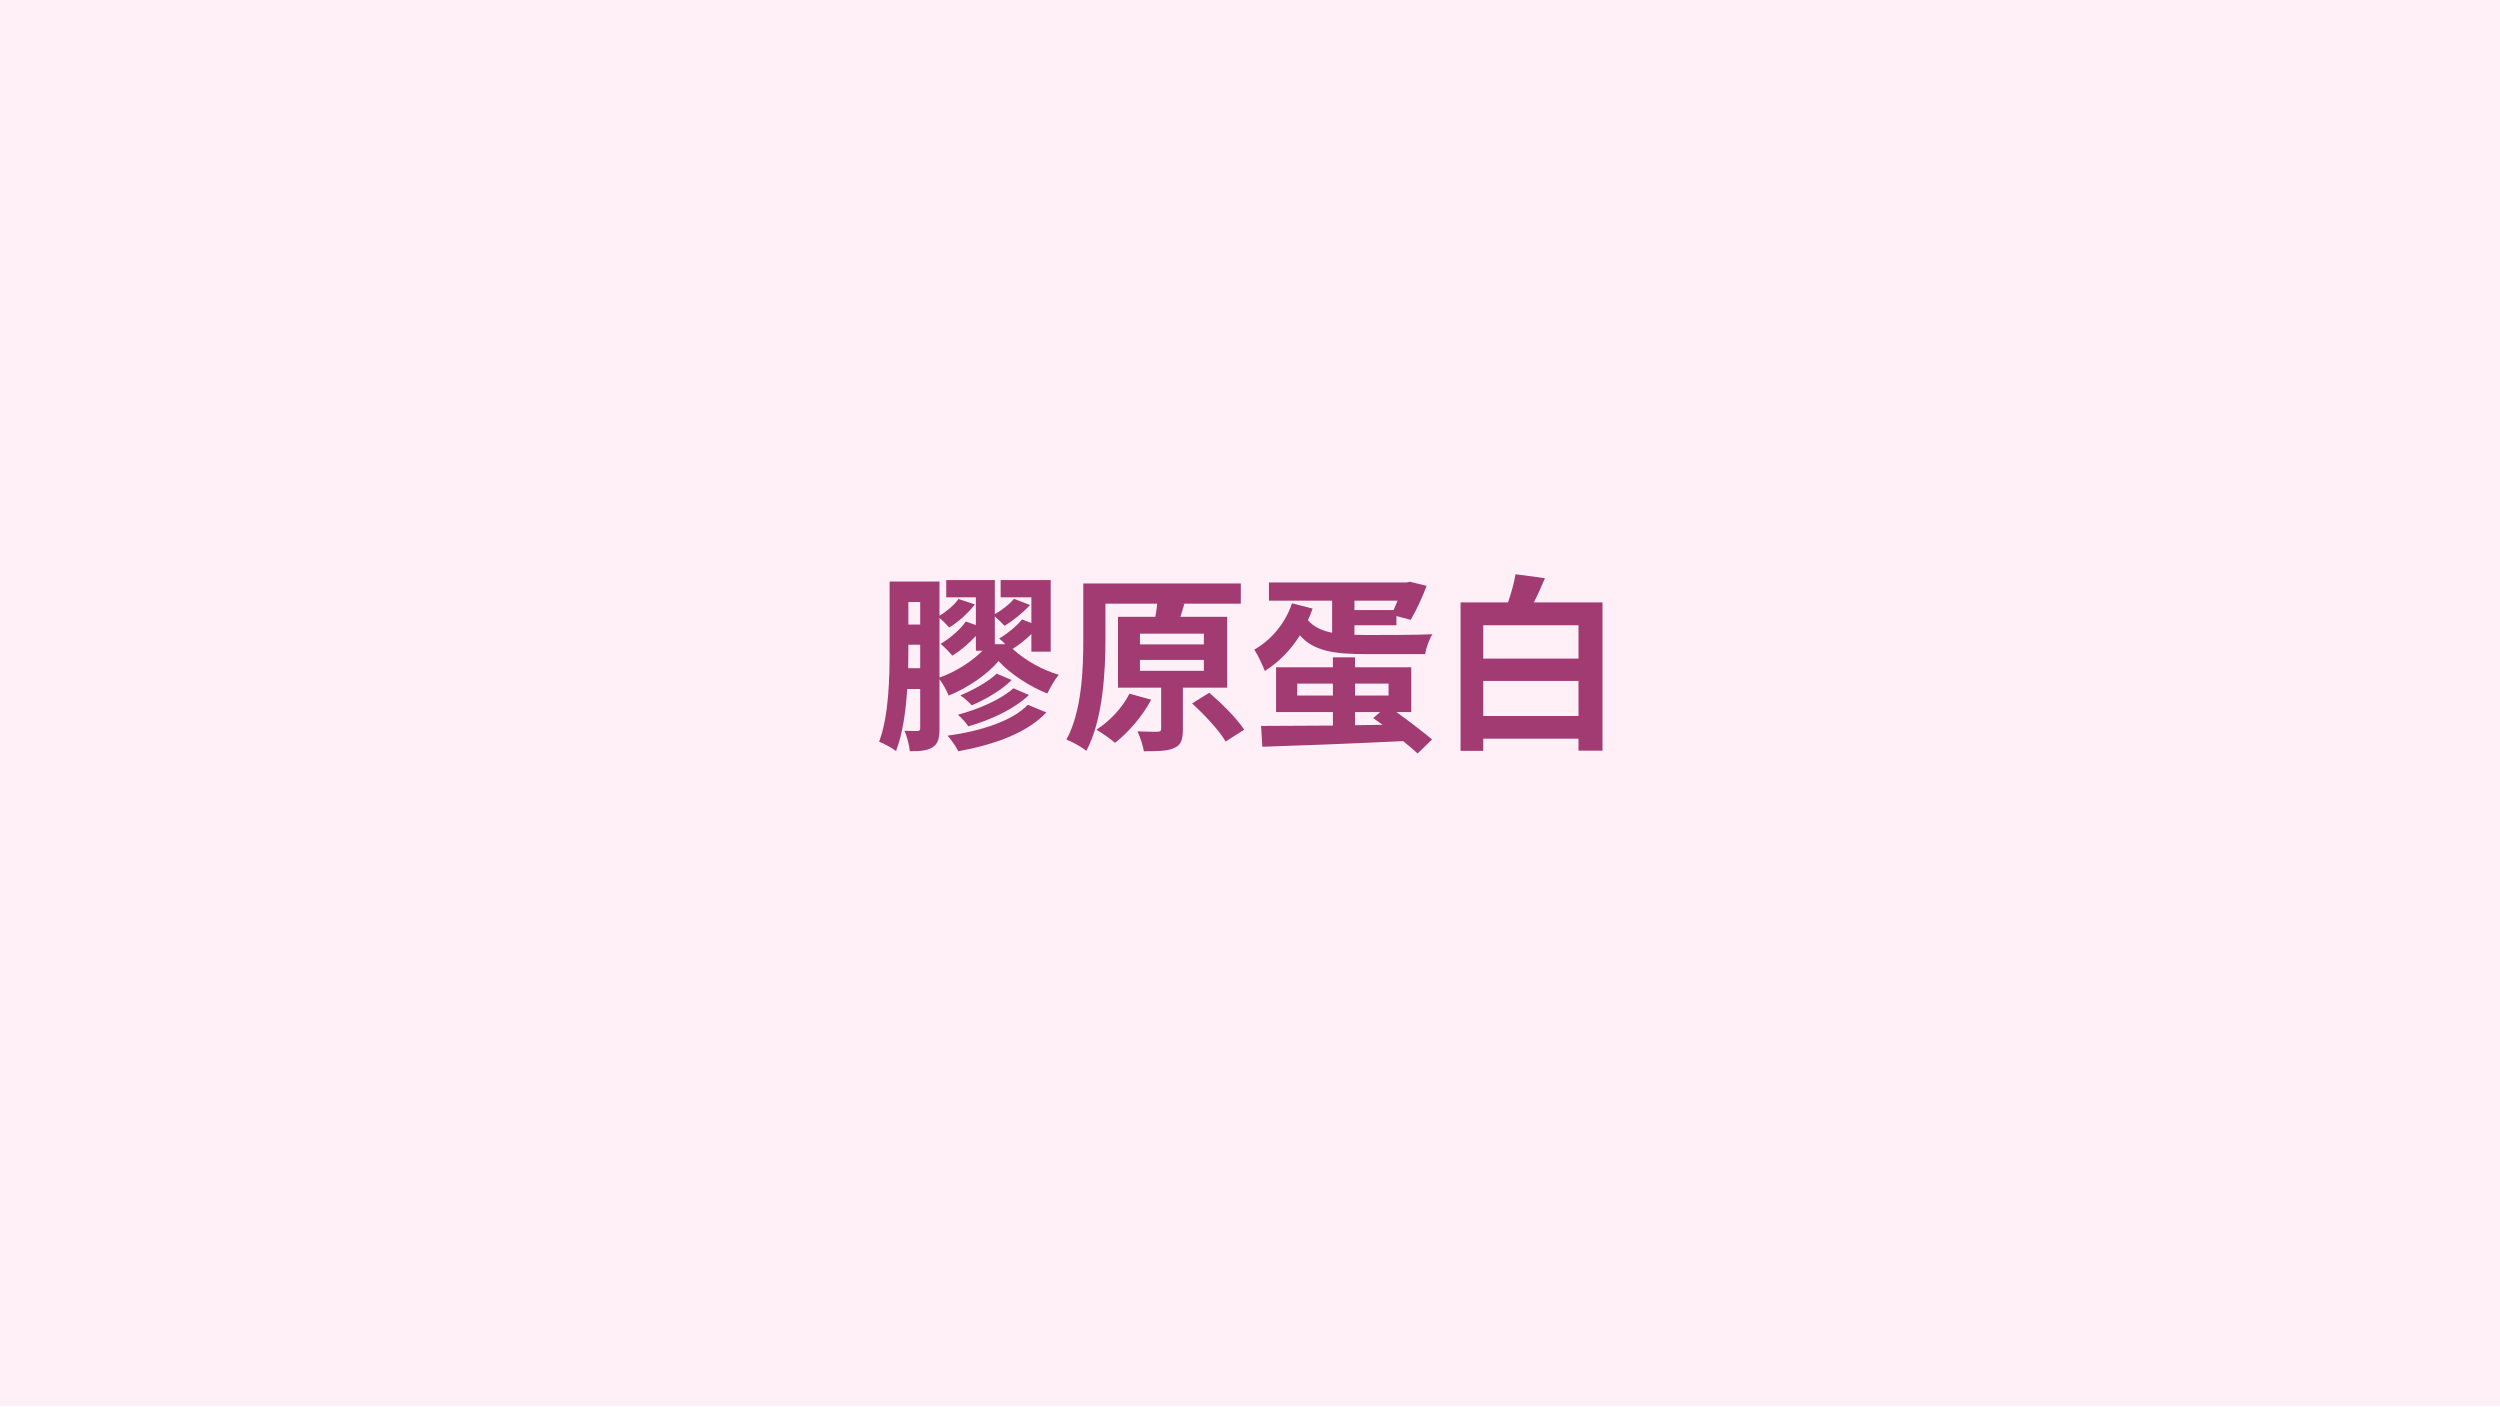
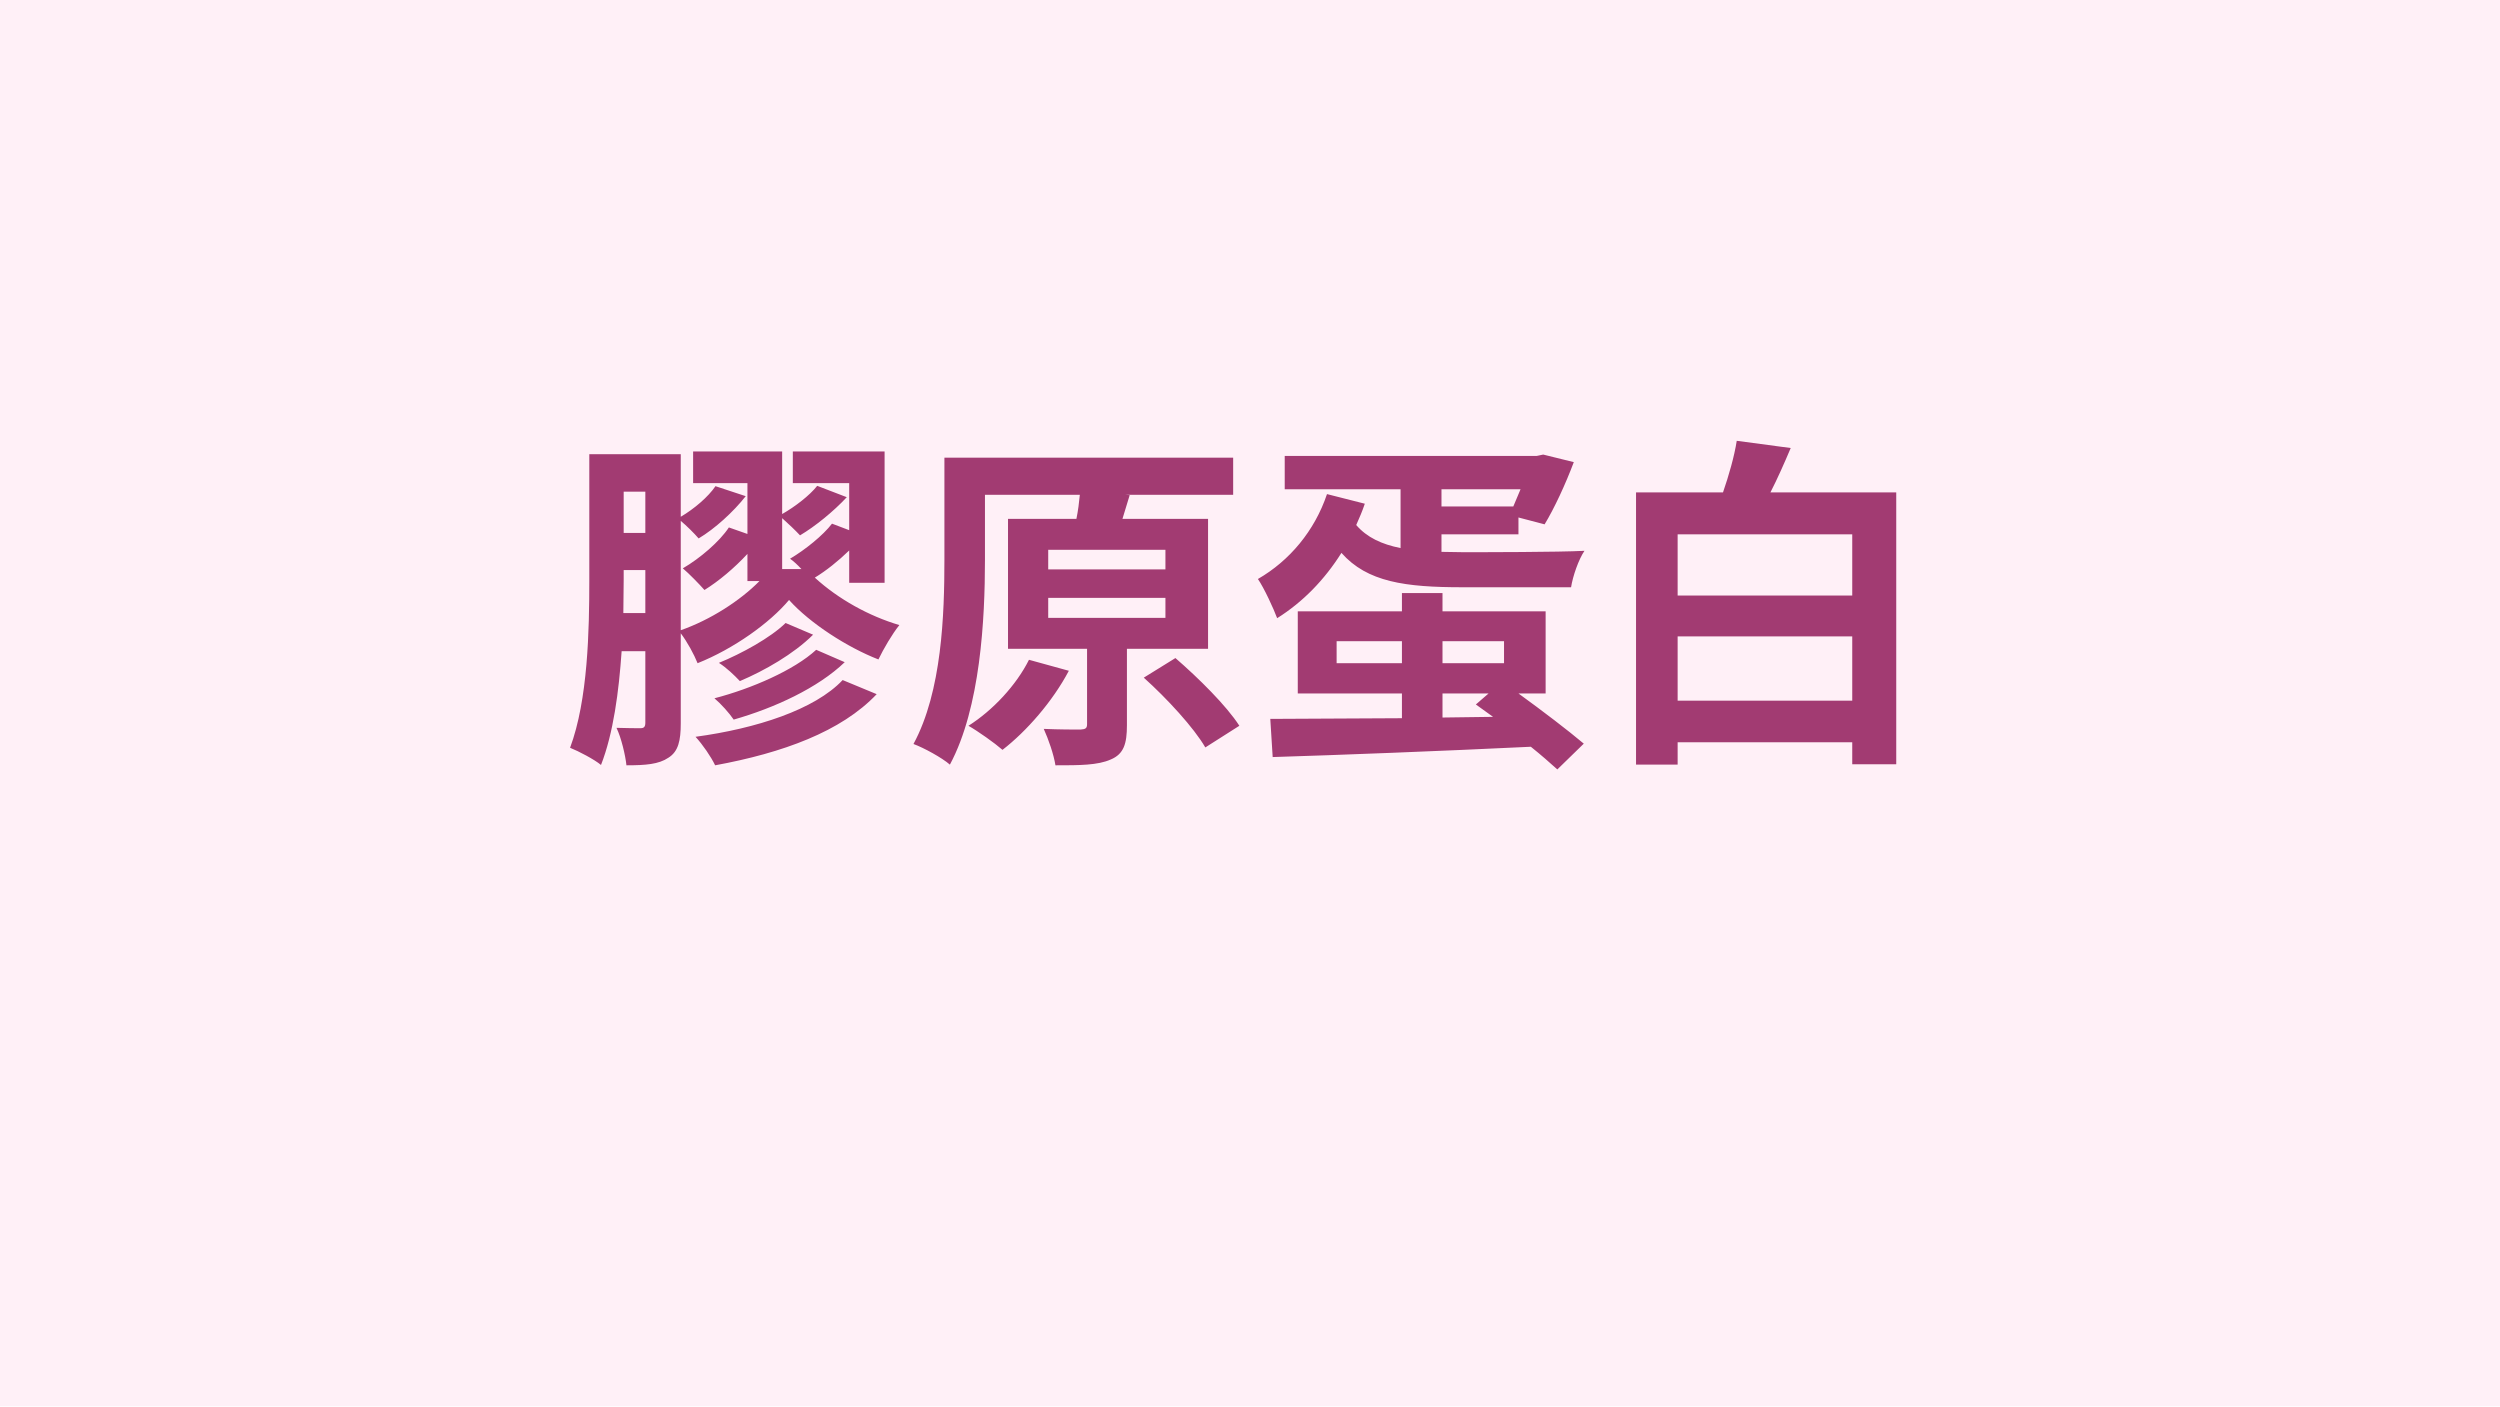
<svg xmlns="http://www.w3.org/2000/svg" viewBox="0 0 1600 900" role="img" aria-label="膠原蛋白">
  <rect width="1600" height="900" fill="#FFF0F7" />
-   <text x="800" y="470" text-anchor="middle" fill="#A23B72" font-family="Noto Sans TC, Inter, Arial, sans-serif" font-size="120" font-weight="700">膠原蛋白</text>
+   <text x="800" y="470" text-anchor="middle" fill="#A23B72" font-family="Noto Sans TC, Inter, Arial, sans-serif" font-size="220" font-weight="700">膠原蛋白</text>
</svg>
